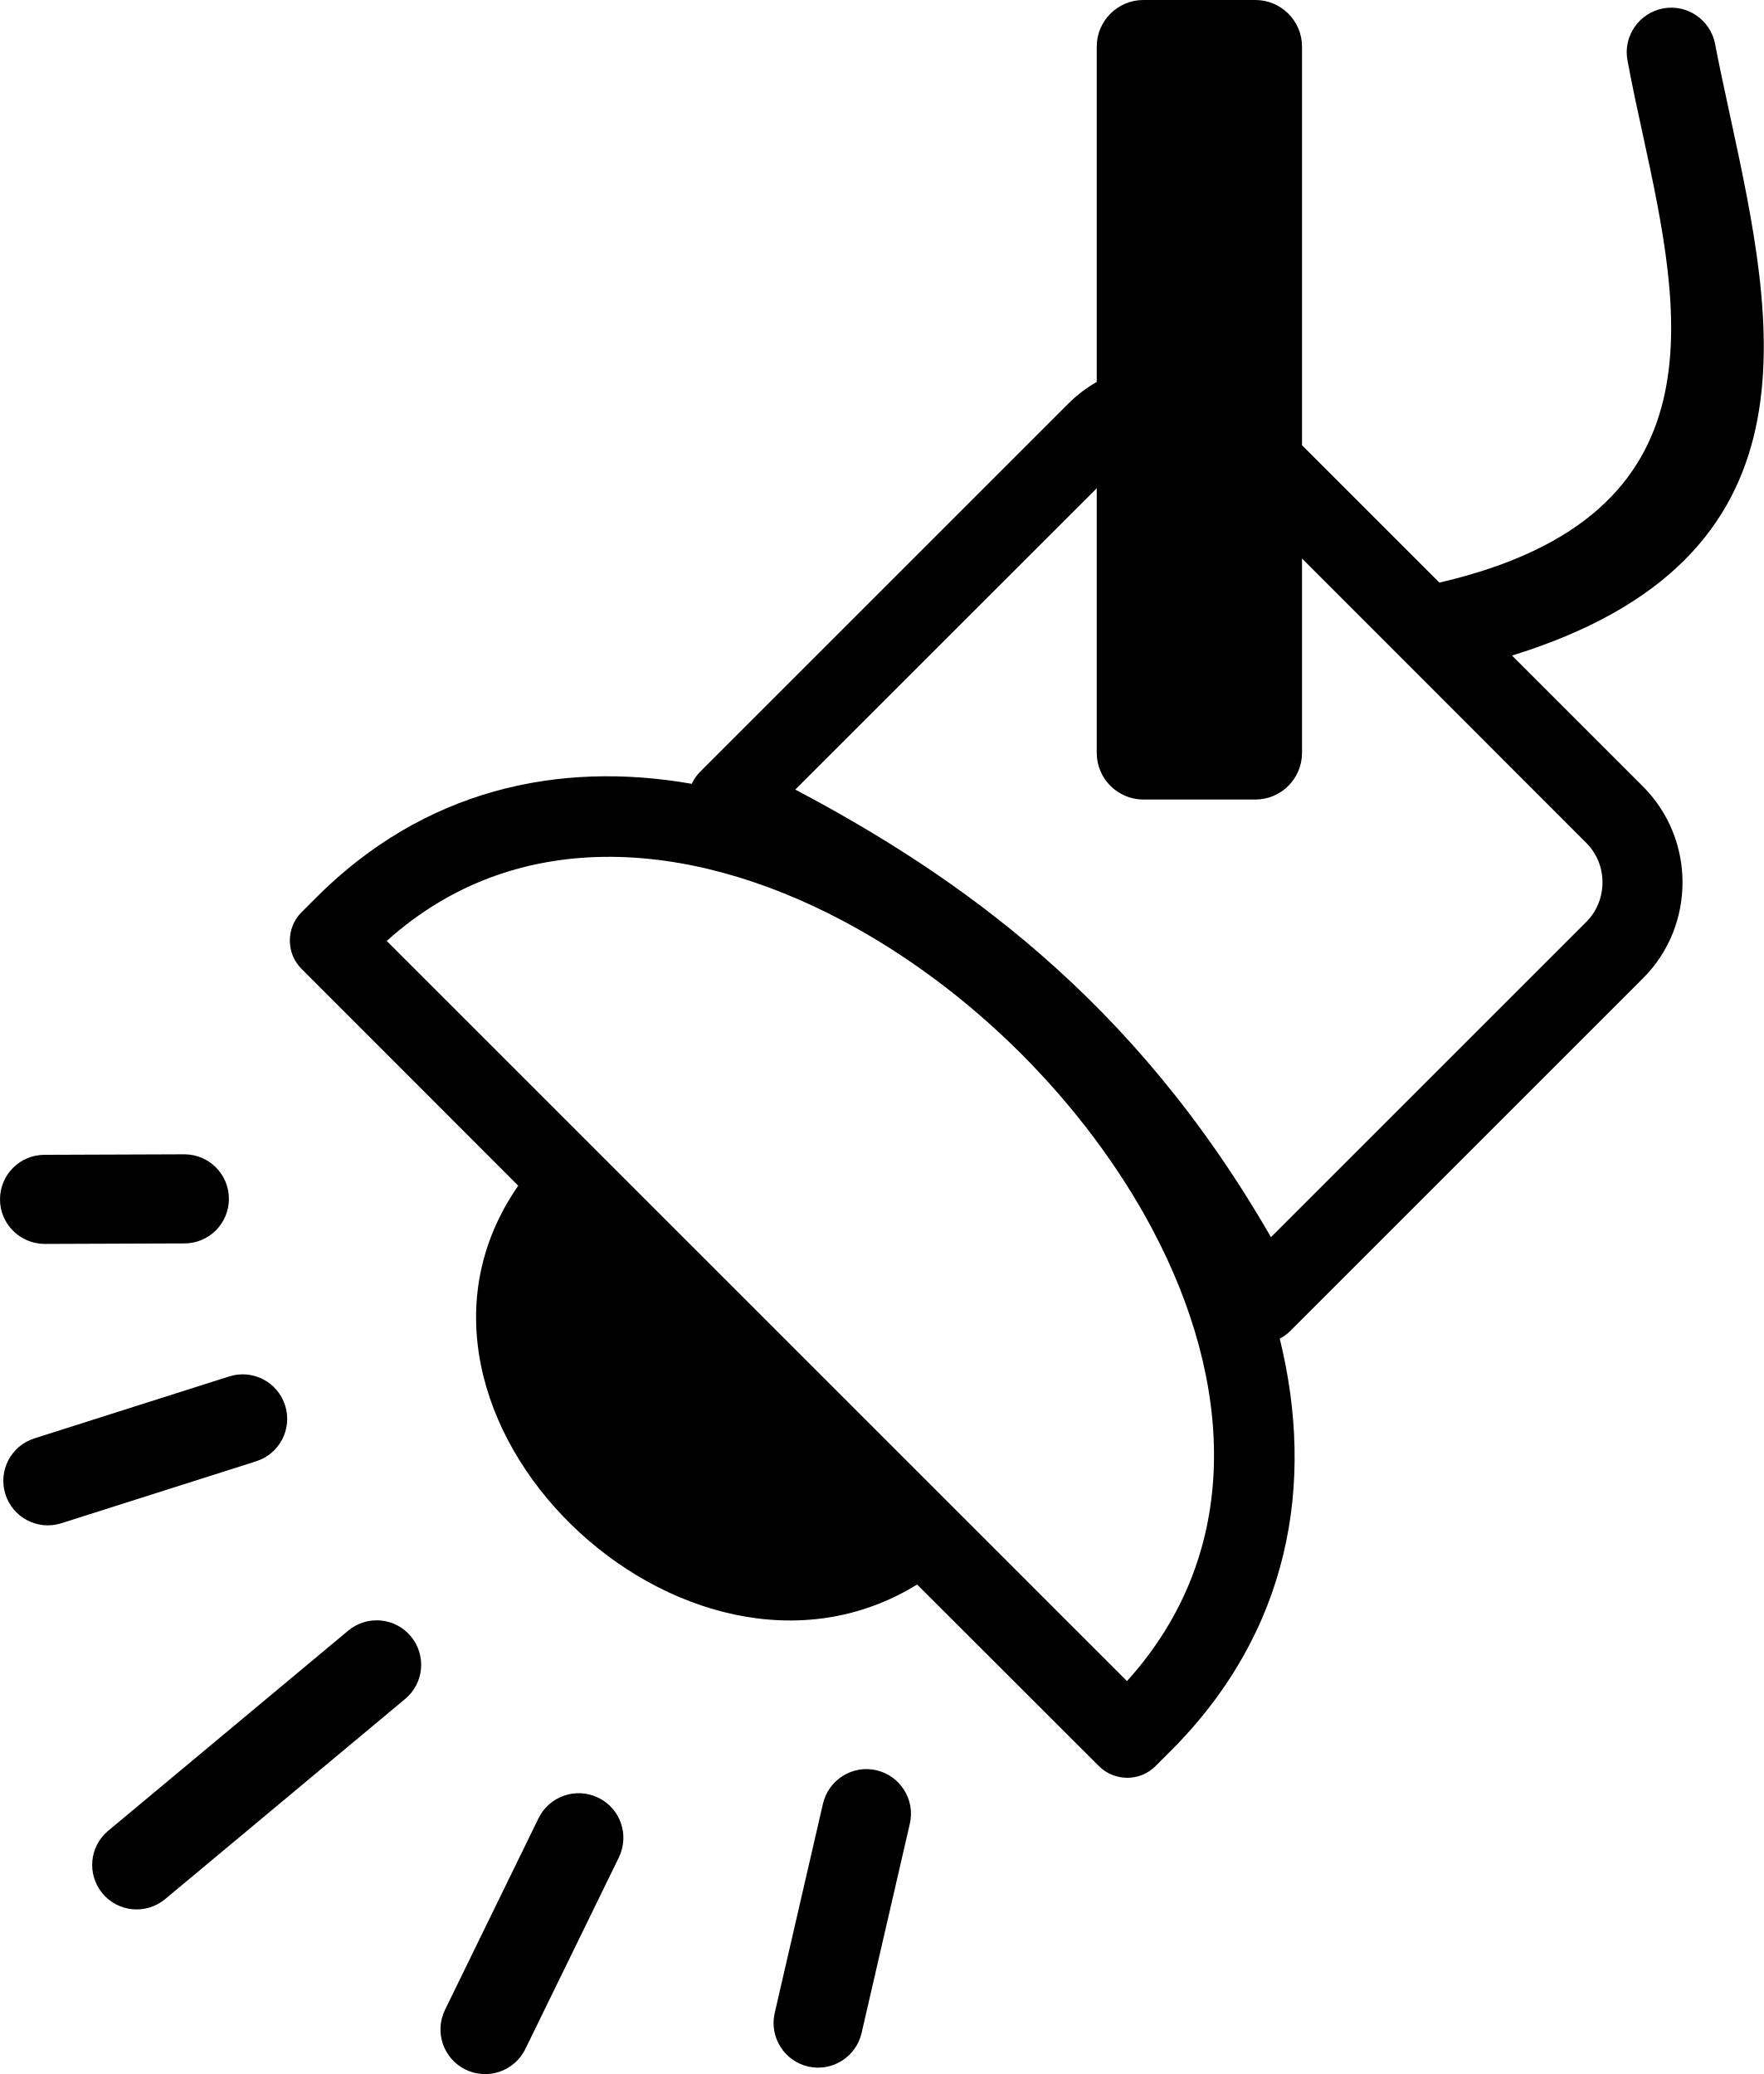
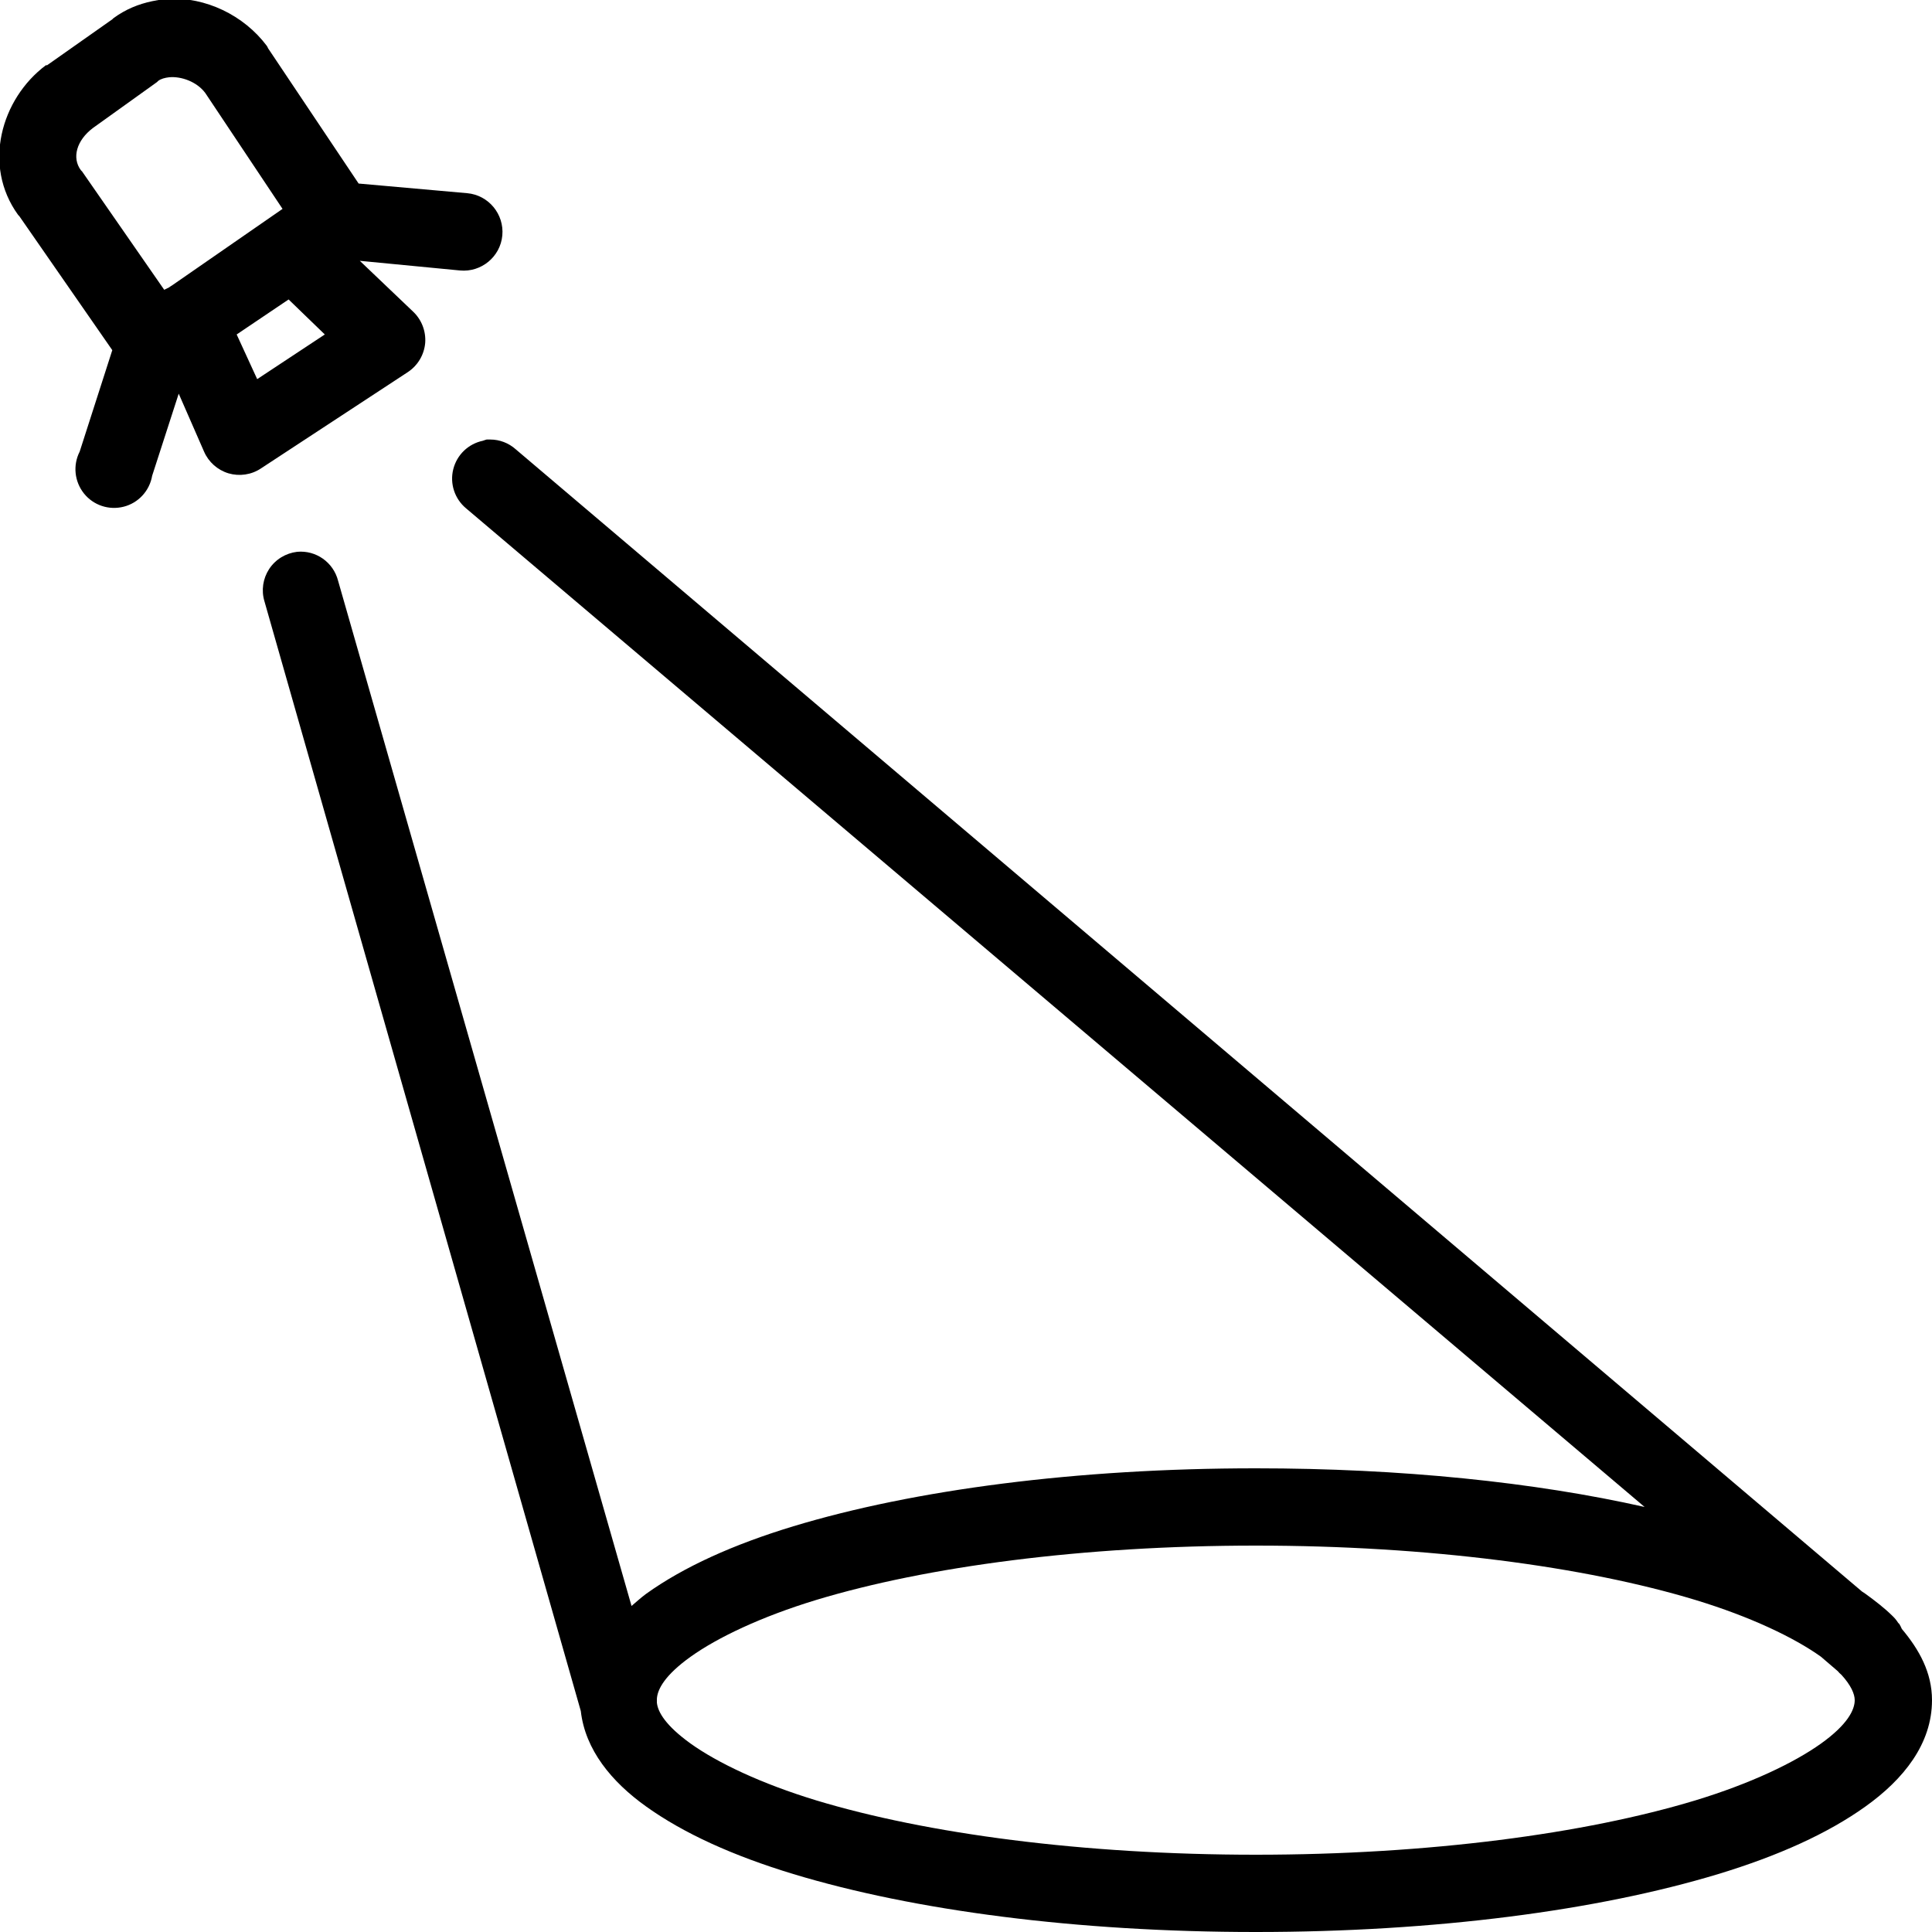
- <svg xmlns="http://www.w3.org/2000/svg" version="1.1" id="Layer_1" x="0px" y="0px" viewBox="0 0 104.49 122.88" style="enable-background:new 0 0 104.49 122.88" xml:space="preserve">
-   <style type="text/css">.st0{fill-rule:evenodd;clip-rule:evenodd;}</style>
-   <g>
-     <path class="st0" d="M67.73,0h6.64c1.52,0,2.76,1.24,2.76,2.76v23.62l8.14,8.14c0.05-0.02,0.11-0.03,0.16-0.04 c16.77-3.97,14.19-15.88,11.89-26.5c-0.31-1.41-0.61-2.8-0.91-4.4c-0.27-1.43,0.68-2.81,2.11-3.08c1.43-0.27,2.81,0.68,3.08,2.11 c0.23,1.21,0.56,2.73,0.89,4.26c2.68,12.4,5.67,26.22-12.92,31.97l7.75,7.75c1.57,1.57,2.35,3.63,2.35,5.69s-0.78,4.13-2.35,5.69 l-20.9,20.9c-0.18,0.18-0.39,0.33-0.61,0.44c2.11,8.57,0.62,17.36-6.48,24.45l-0.88,0.88c-0.92,0.92-2.42,0.92-3.35,0L54.33,93.88 c-13.72,8.45-33.06-10.06-23.63-23.63L17.86,57.4c-0.92-0.92-0.92-2.42,0-3.35l0.88-0.88c6.38-6.38,14.31-8.12,22.24-6.73 l0.04-0.08c0.12-0.24,0.27-0.45,0.45-0.63l0,0l21.81-21.81c0.52-0.52,1.09-0.95,1.69-1.29V2.76C64.97,1.24,66.21,0,67.73,0L67.73,0 z M77.13,33.09v11.52c0,1.52-1.24,2.76-2.76,2.76h-6.64c-1.52,0-2.76-1.24-2.76-2.76V28.93L47.11,46.78 c4.98,2.63,9.89,5.72,14.54,9.77c4.95,4.31,9.58,9.69,13.64,16.75l18.68-18.68c0.64-0.64,0.96-1.49,0.96-2.34s-0.32-1.7-0.96-2.34 L77.13,33.09L77.13,33.09z M10.92,68.39c1.46,0,2.64,1.18,2.64,2.64c0,1.46-1.18,2.64-2.64,2.64l-8.28,0.03 C1.18,73.69,0,72.51,0,71.06c0-1.46,1.18-2.64,2.64-2.64L10.92,68.39L10.92,68.39z M20.63,96.61c1.12-0.93,2.78-0.78,3.71,0.34 c0.93,1.12,0.78,2.78-0.34,3.71L9.78,112.52c-1.12,0.93-2.78,0.78-3.71-0.34c-0.93-1.12-0.78-2.78,0.34-3.71L20.63,96.61 L20.63,96.61z M31.9,107.73c0.64-1.31,2.22-1.86,3.54-1.22s1.86,2.22,1.22,3.54l-5.54,11.35c-0.64,1.31-2.22,1.86-3.54,1.22 c-1.31-0.64-1.86-2.22-1.22-3.54L31.9,107.73L31.9,107.73z M13.58,81.55c1.39-0.44,2.87,0.33,3.31,1.72 c0.44,1.39-0.33,2.87-1.72,3.31L3.63,90.25c-1.39,0.44-2.87-0.33-3.31-1.72c-0.44-1.39,0.33-2.87,1.72-3.31L13.58,81.55 L13.58,81.55z M48.75,106.87c0.33-1.42,1.74-2.31,3.16-1.99c1.42,0.33,2.31,1.74,1.99,3.16l-2.86,12.41 c-0.33,1.42-1.74,2.31-3.16,1.99c-1.42-0.33-2.31-1.74-1.99-3.16L48.75,106.87L48.75,106.87z M22.91,55.75L66.76,99.6 c6.96-7.69,6.27-17.77,1.52-26.74c-1.99-3.76-4.69-7.33-7.83-10.47c-3.15-3.14-6.74-5.83-10.53-7.84 C40.78,49.71,30.51,48.9,22.91,55.75L22.91,55.75z" />
-   </g>
+ <svg xmlns="http://www.w3.org/2000/svg" viewBox="0 0 50 50">
+   <path d="M4.344 -0.031C4.203 -0.023 4.074 0.004 3.938 0.031C3.586 0.105 3.254 0.238 2.938 0.469C2.926 0.477 2.918 0.492 2.906 0.5L1.219 1.688C1.207 1.688 1.199 1.688 1.188 1.688C0.023 2.559 -0.457 4.285 0.469 5.562C0.477 5.574 0.492 5.582 0.5 5.594L2.906 9.062L2.062 11.688C1.883 12.039 1.926 12.461 2.172 12.77C2.418 13.078 2.82 13.211 3.203 13.113C3.582 13.016 3.871 12.703 3.938 12.312L4.625 10.188L5.281 11.688C5.398 11.957 5.629 12.164 5.914 12.25C6.195 12.332 6.504 12.289 6.75 12.125L10.562 9.625C10.816 9.453 10.977 9.18 11.004 8.875C11.027 8.57 10.91 8.27 10.688 8.062L9.312 6.75L11.906 7C12.457 7.051 12.949 6.645 13 6.094C13.051 5.543 12.645 5.051 12.094 5L9.281 4.75L6.938 1.25C6.93 1.23 6.918 1.207 6.906 1.188C6.309 0.391 5.316 -0.082 4.344 -0.031 Z M 4.375 2C4.691 1.969 5.098 2.117 5.312 2.406L7.312 5.406L4.469 7.375C4.438 7.395 4.406 7.414 4.375 7.438L4.25 7.5L2.125 4.438C2.113 4.426 2.105 4.418 2.094 4.406C1.855 4.086 1.98 3.633 2.406 3.312L4.062 2.125C4.074 2.113 4.082 2.105 4.094 2.094C4.164 2.039 4.27 2.012 4.375 2 Z M 7.469 7.75L8.406 8.656L6.656 9.812L6.125 8.656 Z M 12.594 11.375C12.562 11.383 12.531 11.395 12.5 11.406C12.121 11.484 11.824 11.77 11.73 12.145C11.637 12.516 11.766 12.91 12.062 13.156L42.562 39C39.719 38.359 36.254 38 32.5 38C27.863 38 23.652 38.555 20.531 39.5C18.973 39.973 17.695 40.551 16.719 41.25C16.586 41.348 16.469 41.457 16.344 41.562L8.75 15.031C8.629 14.555 8.18 14.234 7.688 14.281C7.395 14.316 7.129 14.477 6.965 14.727C6.805 14.973 6.758 15.277 6.844 15.562L15.031 44.281C15.145 45.285 15.828 46.113 16.719 46.75C17.695 47.449 18.973 48.027 20.531 48.5C23.652 49.445 27.863 50 32.5 50C37.137 50 41.348 49.445 44.469 48.5C46.027 48.027 47.305 47.449 48.281 46.75C49.258 46.051 50 45.137 50 44C50 43.289 49.672 42.695 49.219 42.156C49.199 42.113 49.18 42.07 49.156 42.031C49.145 42.02 49.137 42.012 49.125 42C49.082 41.93 49.027 41.867 48.969 41.812C48.762 41.609 48.523 41.426 48.281 41.25C48.25 41.23 48.219 41.207 48.188 41.188L13.344 11.625C13.164 11.465 12.93 11.375 12.688 11.375C12.656 11.375 12.625 11.375 12.594 11.375 Z M 32.5 40C36.973 40 41.023 40.543 43.875 41.406C45.301 41.84 46.43 42.379 47.125 42.875L47.562 43.25C47.59 43.285 47.621 43.316 47.656 43.344C47.902 43.613 48 43.84 48 44C48 44.246 47.82 44.629 47.125 45.125C46.43 45.621 45.301 46.16 43.875 46.594C41.023 47.457 36.973 48 32.5 48C28.027 48 23.977 47.457 21.125 46.594C19.699 46.16 18.57 45.621 17.875 45.125C17.23 44.66 17.023 44.309 17 44.062C17 44.031 17 44 17 43.969C17.012 43.723 17.203 43.355 17.875 42.875C18.57 42.379 19.699 41.84 21.125 41.406C23.977 40.543 28.027 40 32.5 40Z" />
</svg>
